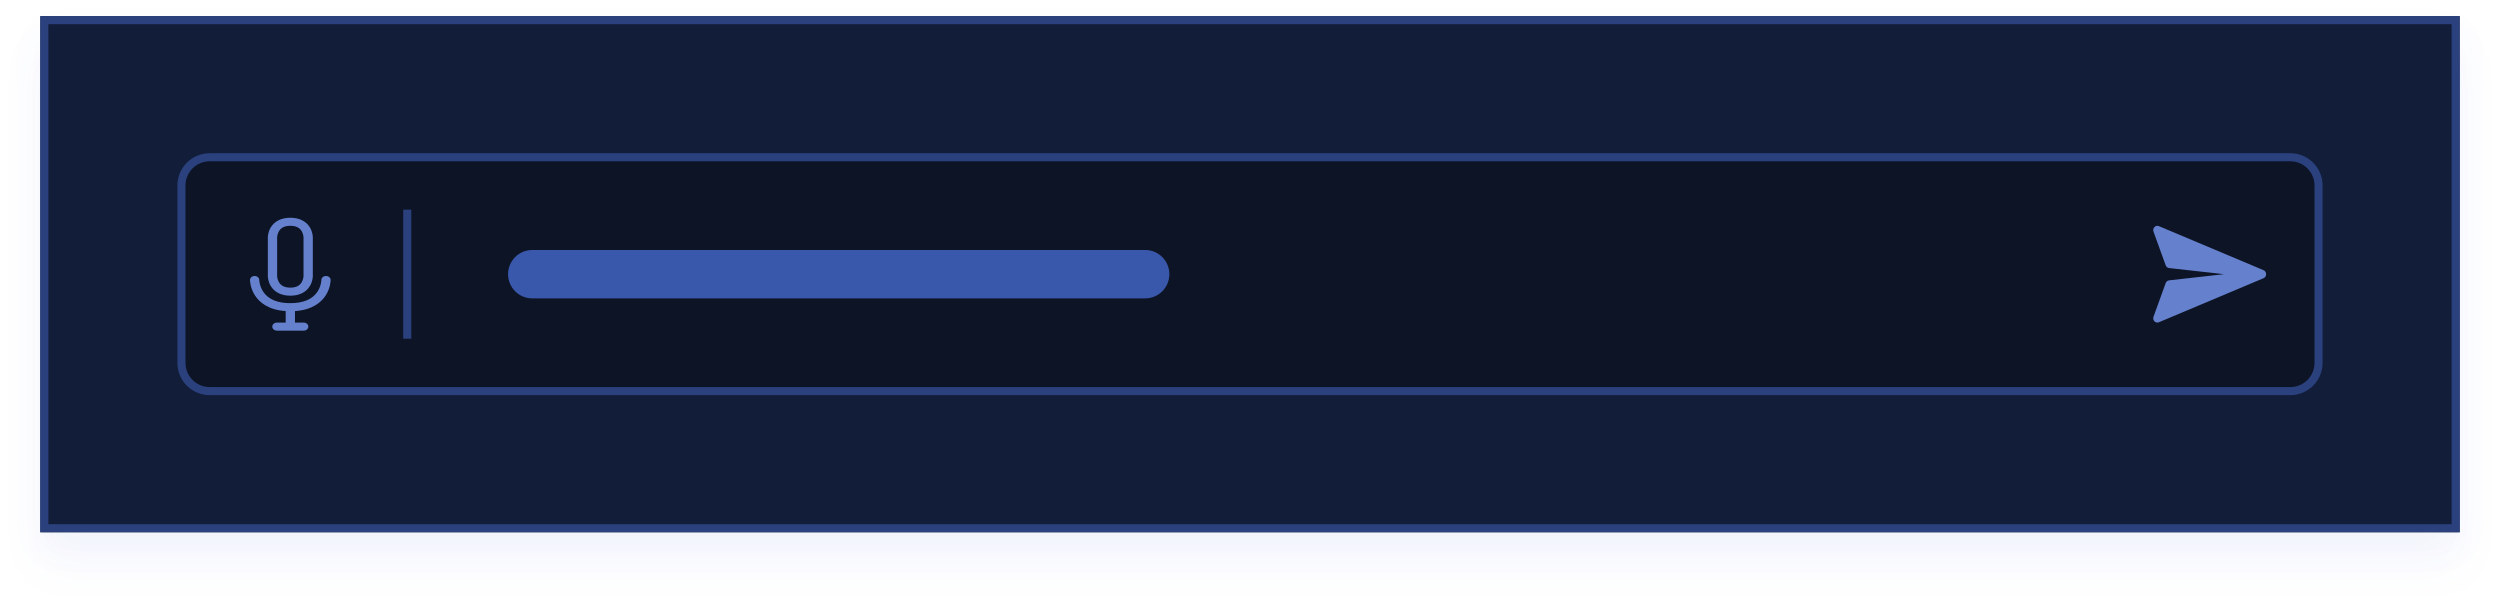
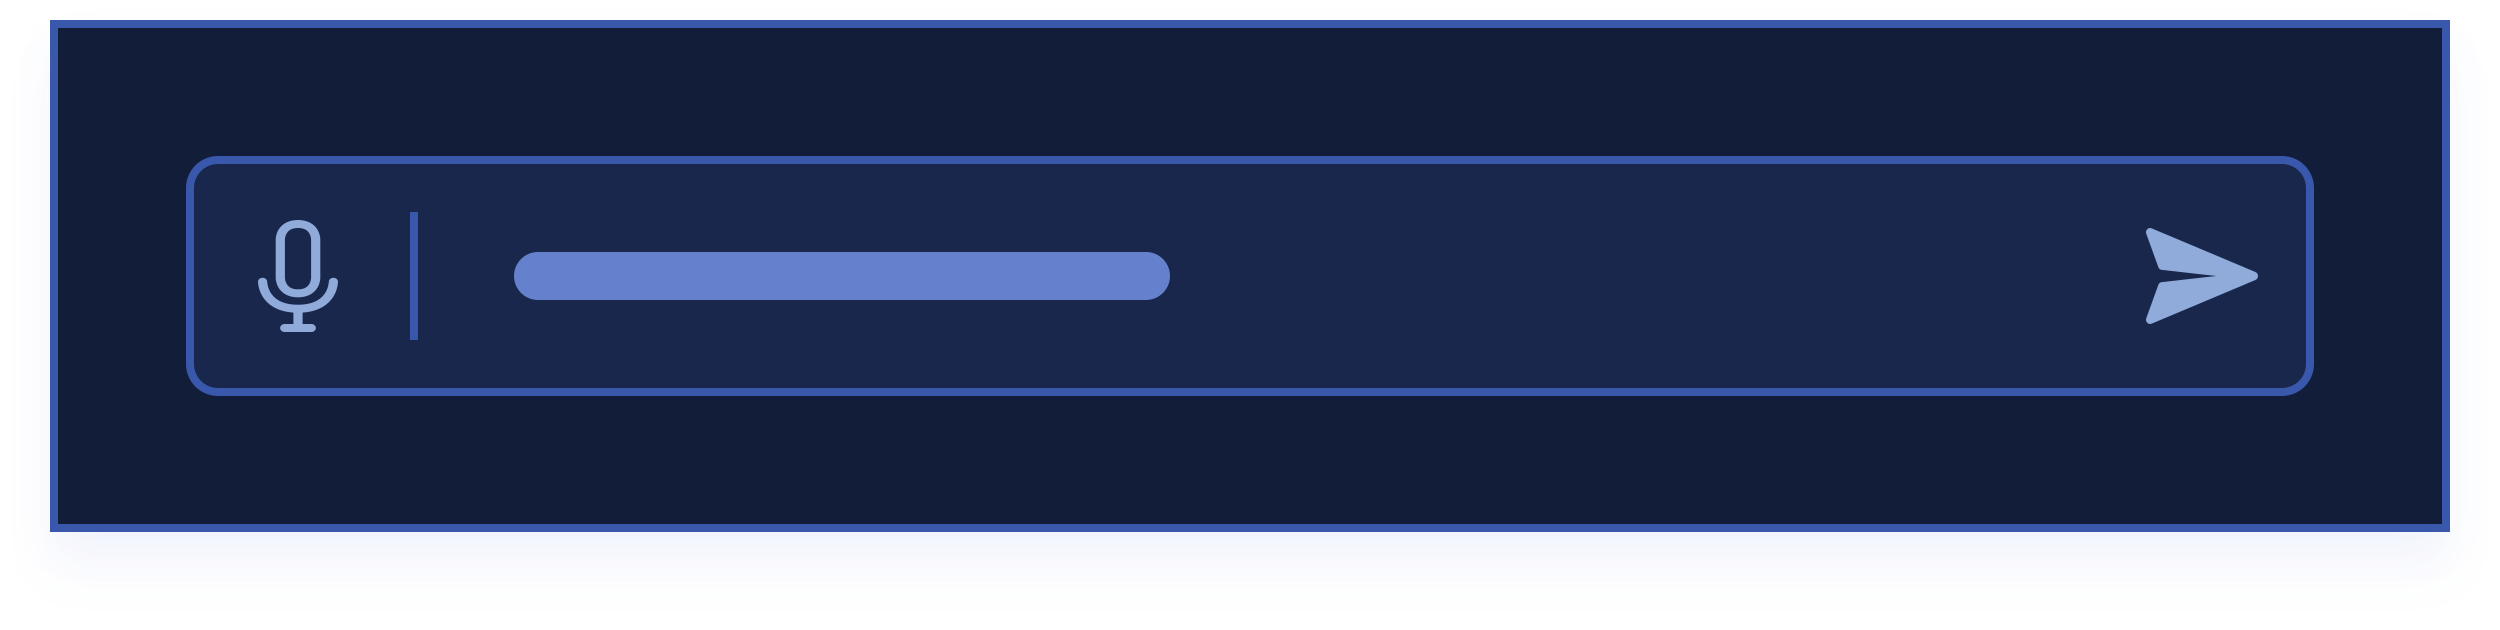
- <svg xmlns="http://www.w3.org/2000/svg" width="248" height="60" viewBox="0 0 248 60" fill="none">
+ <svg xmlns="http://www.w3.org/2000/svg" width="250" height="63" viewBox="0 0 250 63" fill="none">
  <g filter="url(#filter0_dd_9517_205331)">
-     <path d="M4 1.6H244V52.8H4V1.6Z" fill="#121D39" />
-     <path d="M243.6 2V52.399H4.4V2H243.6Z" stroke="#2A417E" stroke-width="0.8" />
-     <path d="M20.8 15.6H227.2C228.746 15.6 230 16.853 230 18.399V35.999C230 37.545 228.746 38.799 227.2 38.799H20.8C19.254 38.799 18 37.545 18 35.999V18.399C18 16.853 19.254 15.6 20.8 15.6Z" fill="#0D1426" />
-     <path d="M20.8 15.6H227.2C228.746 15.6 230 16.853 230 18.399V35.999C230 37.545 228.746 38.799 227.2 38.799H20.8C19.254 38.799 18 37.545 18 35.999V18.399C18 16.853 19.254 15.6 20.8 15.6Z" stroke="#2A417E" stroke-width="0.8" />
-     <path d="M30.128 32.8H27.473C27.218 32.8 27.012 32.621 27.012 32.4C27.012 32.179 27.218 32 27.473 32H28.34V30.859C26.6 30.743 25.731 29.976 25.303 29.324C24.806 28.566 24.8 27.809 24.8 27.778C24.8 27.557 25.006 27.378 25.261 27.378C25.515 27.378 25.72 27.556 25.721 27.776C25.721 27.79 25.734 28.382 26.12 28.953C26.623 29.697 27.524 30.074 28.8 30.074C30.076 30.074 30.978 29.697 31.48 28.953C31.869 28.378 31.879 27.782 31.88 27.776C31.88 27.555 32.086 27.377 32.34 27.377C32.594 27.377 32.8 27.557 32.8 27.778C32.8 27.809 32.795 28.566 32.297 29.324C31.869 29.976 31 30.743 29.261 30.859V32H30.128C30.382 32 30.588 32.179 30.588 32.4C30.588 32.621 30.382 32.8 30.128 32.8H30.128ZM28.8 29.333C27.903 29.333 27.207 28.981 26.84 28.341C26.578 27.885 26.57 27.441 26.57 27.392V23.54C26.57 23.491 26.578 23.048 26.84 22.591C27.207 21.952 27.903 21.6 28.8 21.6C29.697 21.6 30.393 21.952 30.761 22.591C31.023 23.048 31.03 23.491 31.03 23.54V27.392C31.03 27.441 31.023 27.885 30.761 28.341C30.393 28.981 29.697 29.333 28.8 29.333ZM28.8 22.4C28.258 22.4 27.89 22.573 27.675 22.929C27.497 23.225 27.491 23.54 27.491 23.543V27.392C27.491 27.392 27.497 27.708 27.675 28.004C27.89 28.36 28.258 28.533 28.8 28.533C29.343 28.533 29.711 28.36 29.925 28.004C30.103 27.708 30.11 27.393 30.11 27.39V23.54C30.11 23.54 30.103 23.225 29.925 22.929C29.711 22.573 29.343 22.4 28.8 22.4Z" fill="#6581CD" />
-     <rect width="0.8" height="12.8" transform="translate(40.0002 20.7988)" fill="#2A417E" />
-     <rect x="50.4" y="24.799" width="65.6" height="4.8" rx="2.4" fill="#3958AC" />
-     <path d="M224.545 27.597L214.158 31.969C213.83 32.107 213.502 31.768 213.628 31.42L214.835 28.084C214.889 27.935 215.018 27.83 215.168 27.812C220.612 27.2 218.796 27.396 220.612 27.2C218.796 27.004 220.612 27.2 215.168 26.589C215.018 26.571 214.889 26.465 214.835 26.316L213.628 22.981C213.502 22.633 213.83 22.294 214.158 22.432L224.545 26.803C224.885 26.947 224.885 27.454 224.545 27.597Z" fill="#6581CD" />
+     <path d="M5 2H245V53.2H5V2Z" fill="#121D39" />
+     <path d="M244.6 2.4V52.8H5.4V2.4H244.6Z" stroke="#3958AC" stroke-width="0.8" />
+     <path d="M21.8 16H228.2C229.746 16 231 17.253 231 18.8V36.399C231 37.946 229.746 39.199 228.2 39.199H21.8C20.254 39.199 19 37.946 19 36.399V18.8C19 17.253 20.254 16 21.8 16Z" fill="#19274C" />
+     <path d="M21.8 16H228.2C229.746 16 231 17.253 231 18.8V36.399C231 37.946 229.746 39.199 228.2 39.199H21.8C20.254 39.199 19 37.946 19 36.399V18.8C19 17.253 20.254 16 21.8 16Z" stroke="#3958AC" stroke-width="0.8" />
+     <path d="M31.128 33.2H28.473C28.218 33.2 28.012 33.021 28.012 32.8C28.012 32.579 28.218 32.4 28.473 32.4H29.34V31.259C27.6 31.143 26.731 30.376 26.303 29.724C25.806 28.967 25.8 28.21 25.8 28.178C25.8 27.957 26.006 27.778 26.261 27.778C26.515 27.778 26.72 27.956 26.721 28.177C26.721 28.19 26.734 28.782 27.12 29.354C27.623 30.097 28.524 30.474 29.8 30.474C31.076 30.474 31.978 30.098 32.48 29.354C32.869 28.779 32.879 28.183 32.88 28.177C32.88 27.956 33.086 27.777 33.34 27.777C33.594 27.777 33.8 27.957 33.8 28.178C33.8 28.21 33.795 28.967 33.297 29.724C32.87 30.376 32 31.143 30.261 31.259V32.4H31.128C31.382 32.4 31.588 32.579 31.588 32.8C31.588 33.021 31.382 33.2 31.128 33.2H31.128ZM29.8 29.733C28.903 29.733 28.207 29.381 27.84 28.741C27.578 28.285 27.57 27.841 27.57 27.793V23.941C27.57 23.892 27.578 23.448 27.84 22.992C28.207 22.352 28.903 22 29.8 22C30.697 22 31.393 22.352 31.761 22.992C32.023 23.448 32.031 23.892 32.031 23.941V27.793C32.031 27.841 32.023 28.285 31.761 28.741C31.393 29.381 30.697 29.733 29.8 29.733ZM29.8 22.8C29.258 22.8 28.89 22.973 28.675 23.329C28.497 23.625 28.491 23.94 28.491 23.943V27.793C28.491 27.793 28.497 28.108 28.675 28.404C28.89 28.761 29.258 28.933 29.8 28.933C30.343 28.933 30.711 28.761 30.925 28.404C31.103 28.108 31.11 27.794 31.11 27.79V23.941C31.11 23.941 31.103 23.625 30.925 23.329C30.711 22.973 30.343 22.8 29.8 22.8Z" fill="#90ABDA" />
+     <rect width="0.8" height="12.8" transform="translate(41.0002 21.1992)" fill="#3958AC" />
+     <rect x="51.4" y="25.199" width="65.6" height="4.8" rx="2.4" fill="#6581CD" />
+     <path d="M225.545 27.998L215.158 32.369C214.83 32.508 214.502 32.168 214.628 31.82L215.835 28.485C215.889 28.336 216.018 28.231 216.168 28.212C221.612 27.601 219.796 27.797 221.612 27.601C219.796 27.405 221.612 27.601 216.168 26.989C216.018 26.971 215.889 26.866 215.835 26.717L214.628 23.382C214.502 23.034 214.83 22.694 215.158 22.832L225.545 27.204C225.885 27.347 225.885 27.854 225.545 27.998Z" fill="#90ABDA" />
  </g>
  <defs>
-     <filter id="filter0_dd_9517_205331" x="0" y="-0" width="248" height="59.999" filterUnits="userSpaceOnUse" color-interpolation-filters="sRGB">
+     <filter id="filter0_dd_9517_205331" x="0" y="0" width="250" height="62.199" filterUnits="userSpaceOnUse" color-interpolation-filters="sRGB">
      <feFlood flood-opacity="0" result="BackgroundImageFix" />
      <feColorMatrix in="SourceAlpha" type="matrix" values="0 0 0 0 0 0 0 0 0 0 0 0 0 0 0 0 0 0 127 0" result="hardAlpha" />
-       <feOffset dy="3.2" />
-       <feGaussianBlur stdDeviation="2" />
+       <feOffset dy="4" />
+       <feGaussianBlur stdDeviation="2.5" />
      <feColorMatrix type="matrix" values="0 0 0 0 0.239 0 0 0 0 0.341 0 0 0 0 0.847 0 0 0 0.04 0" />
      <feBlend mode="normal" in2="BackgroundImageFix" result="effect1_dropShadow_9517_205331" />
      <feColorMatrix in="SourceAlpha" type="matrix" values="0 0 0 0 0 0 0 0 0 0 0 0 0 0 0 0 0 0 127 0" result="hardAlpha" />
-       <feOffset dy="1.6" />
-       <feGaussianBlur stdDeviation="1.6" />
+       <feOffset dy="2" />
+       <feGaussianBlur stdDeviation="2" />
      <feColorMatrix type="matrix" values="0 0 0 0 0.239 0 0 0 0 0.341 0 0 0 0 0.847 0 0 0 0.03 0" />
      <feBlend mode="normal" in2="effect1_dropShadow_9517_205331" result="effect2_dropShadow_9517_205331" />
      <feBlend mode="normal" in="SourceGraphic" in2="effect2_dropShadow_9517_205331" result="shape" />
    </filter>
  </defs>
</svg>
